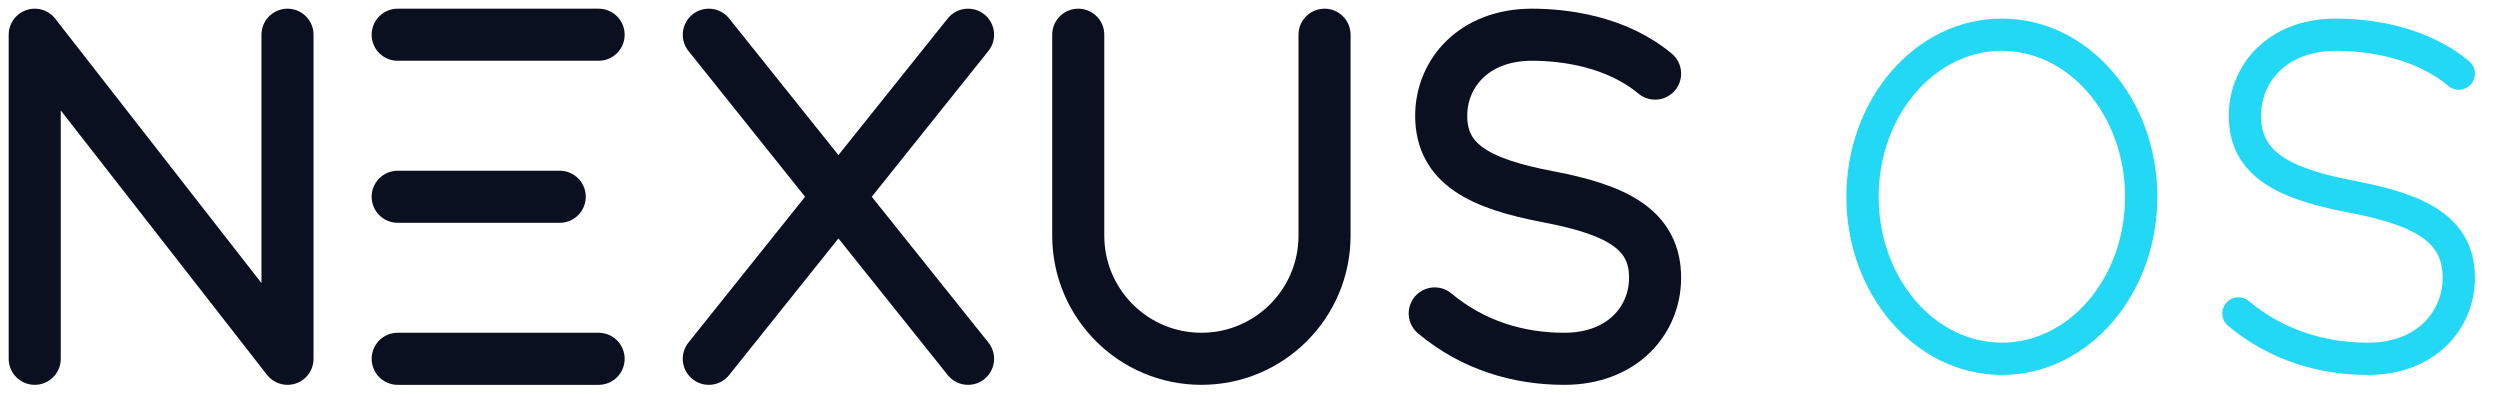
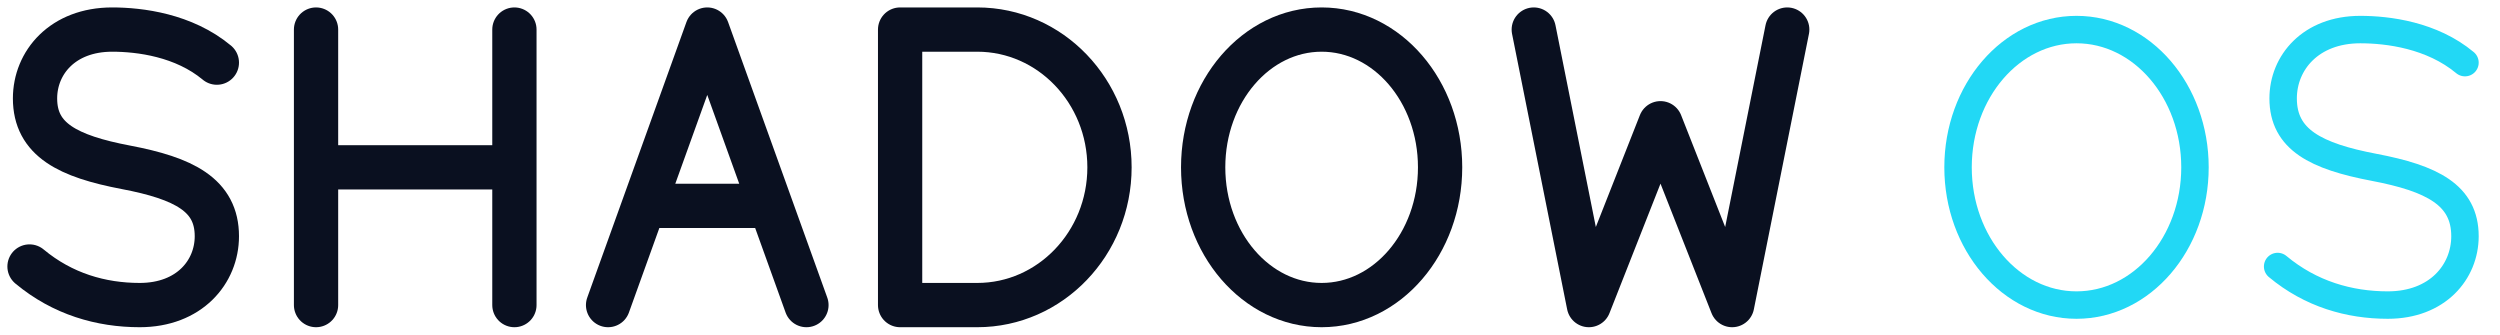
- <svg xmlns="http://www.w3.org/2000/svg" width="432" height="68" viewBox="0 0 432.00 68.00">
-   <path transform="translate(6.00 6) scale(0.56)" d="M0 100V0L78 100V0" fill="none" stroke="#0A1020" stroke-width="16.07" stroke-linecap="round" stroke-linejoin="round" />
-   <path transform="translate(68.72 6) scale(0.56)" d="M0 0H62M0 50H50M0 100H62" fill="none" stroke="#0A1020" stroke-width="16.07" stroke-linecap="round" stroke-linejoin="round" />
-   <path transform="translate(122.48 6) scale(0.56)" d="M0 0L80 100M80 0L0 100" fill="none" stroke="#0A1020" stroke-width="16.07" stroke-linecap="round" stroke-linejoin="round" />
-   <path transform="translate(186.32 6) scale(0.56)" d="M0 0V62A38 38 0 0 0 76 62V0" fill="none" stroke="#0A1020" stroke-width="16.07" stroke-linecap="round" stroke-linejoin="round" />
-   <path transform="translate(247.92 6) scale(0.56)" d="M68 12C56 2 40 0 30 0 12 0 2 12 2 25 2 40 14 46 35 50 56 54 68 60 68 75 68 88 58 100 40 100 26 100 12 96 0 86" fill="none" stroke="#0A1020" stroke-width="16.07" stroke-linecap="round" stroke-linejoin="round" />
-   <path transform="translate(321.84 6) scale(0.56)" d="M43 0A43 50 0 1 0 43 100 43 50 0 1 0 43 0Z" fill="none" stroke="#22D8F5" stroke-width="9.96" stroke-linecap="round" stroke-linejoin="round" />
-   <path transform="translate(386.80 6) scale(0.56)" d="M68 12C56 2 40 0 30 0 12 0 2 12 2 25 2 40 14 46 35 50 56 54 68 60 68 75 68 88 58 100 40 100 26 100 12 96 0 86" fill="none" stroke="#22D8F5" stroke-width="9.96" stroke-linecap="round" stroke-linejoin="round" />
+ <svg xmlns="http://www.w3.org/2000/svg" width="508" height="68" viewBox="0 0 508.16 68.00">
+   <path transform="translate(6.00 6) scale(0.56)" d="M68 12C56 2 40 0 30 0 12 0 2 12 2 25 2 40 14 46 35 50 56 54 68 60 68 75 68 88 58 100 40 100 26 100 12 96 0 86" fill="none" stroke="#0A1020" stroke-width="16.07" stroke-linecap="round" stroke-linejoin="round" />
+   <path transform="translate(64.24 6) scale(0.56)" d="M0 0V100M72 0V100M0 50H72" fill="none" stroke="#0A1020" stroke-width="16.07" stroke-linecap="round" stroke-linejoin="round" />
+   <path transform="translate(123.60 6) scale(0.56)" d="M0 100L36 0L72 100M14 64H58" fill="none" stroke="#0A1020" stroke-width="16.07" stroke-linecap="round" stroke-linejoin="round" />
+   <path transform="translate(182.96 6) scale(0.56)" d="M0 100V0H28A48 50 0 0 1 28 100Z" fill="none" stroke="#0A1020" stroke-width="16.07" stroke-linecap="round" stroke-linejoin="round" />
+   <path transform="translate(244.56 6) scale(0.56)" d="M43 0A43 50 0 1 0 43 100 43 50 0 1 0 43 0Z" fill="none" stroke="#0A1020" stroke-width="16.07" stroke-linecap="round" stroke-linejoin="round" />
+   <path transform="translate(311.76 6) scale(0.56)" d="M0 0L20 100L46 34L72 100L92 0" fill="none" stroke="#0A1020" stroke-width="16.07" stroke-linecap="round" stroke-linejoin="round" />
+   <path transform="translate(398.00 6) scale(0.56)" d="M43 0A43 50 0 1 0 43 100 43 50 0 1 0 43 0Z" fill="none" stroke="#22D8F5" stroke-width="9.96" stroke-linecap="round" stroke-linejoin="round" />
+   <path transform="translate(462.96 6) scale(0.56)" d="M68 12C56 2 40 0 30 0 12 0 2 12 2 25 2 40 14 46 35 50 56 54 68 60 68 75 68 88 58 100 40 100 26 100 12 96 0 86" fill="none" stroke="#22D8F5" stroke-width="9.96" stroke-linecap="round" stroke-linejoin="round" />
</svg>
